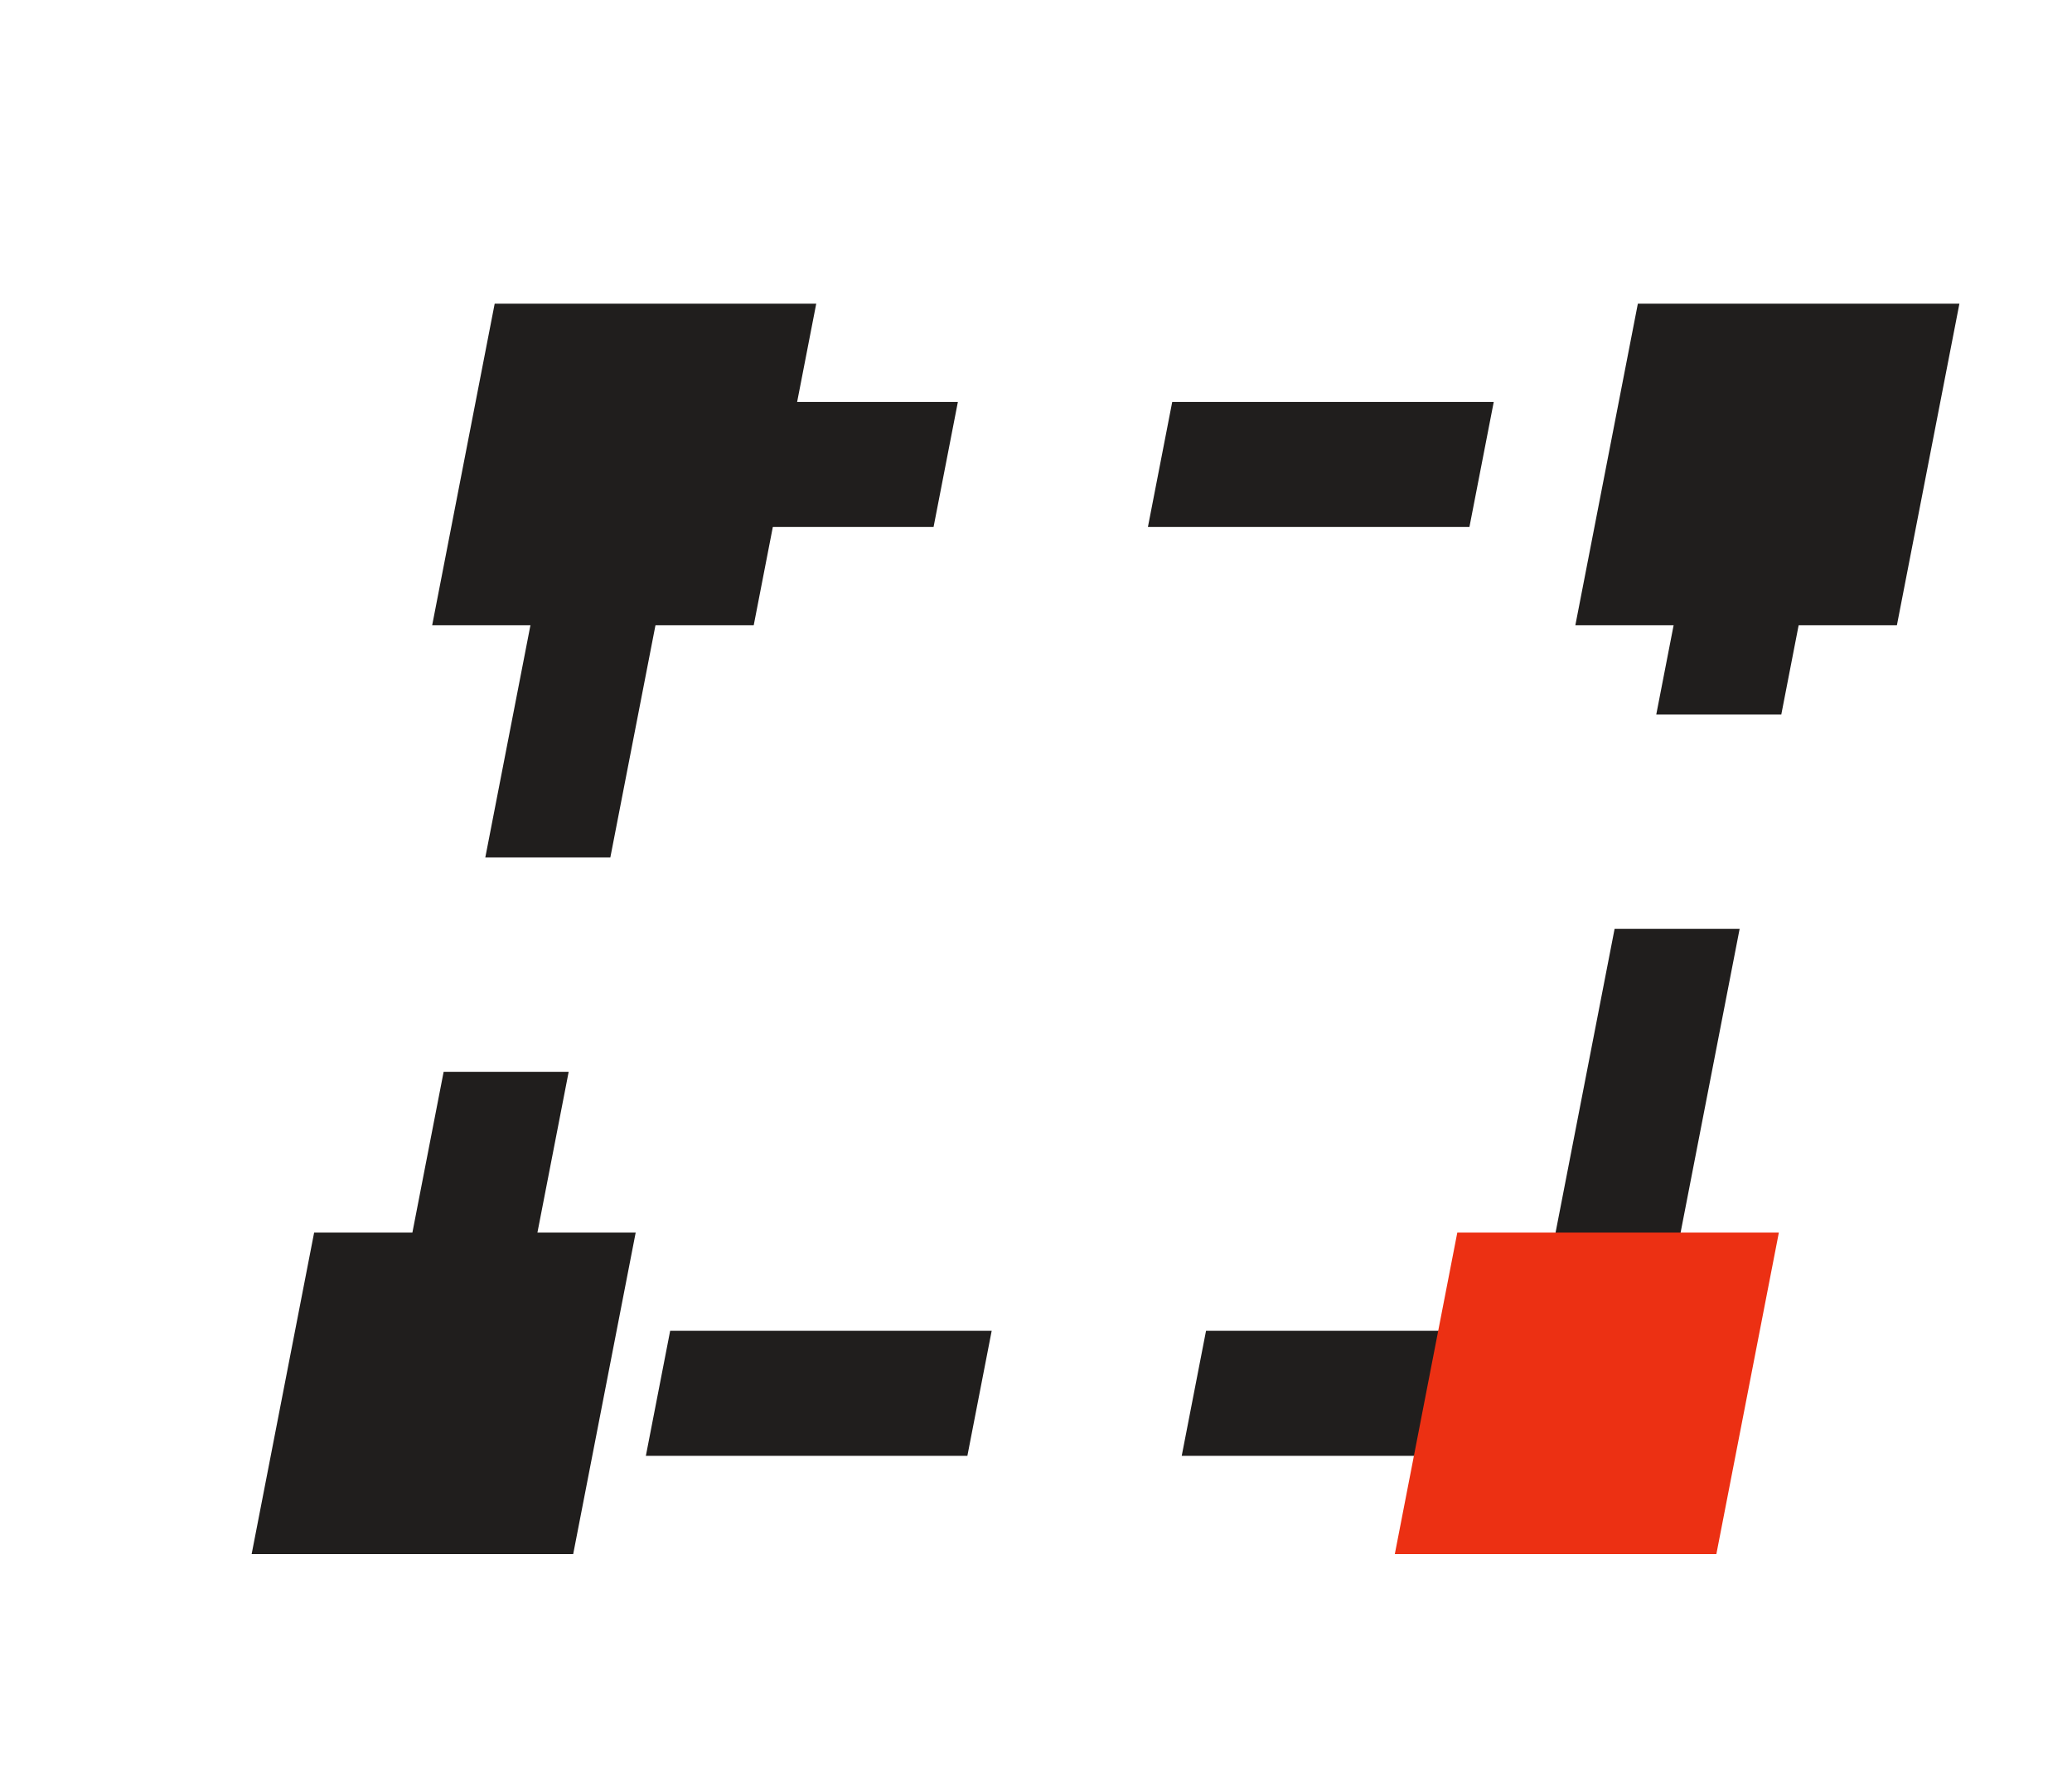
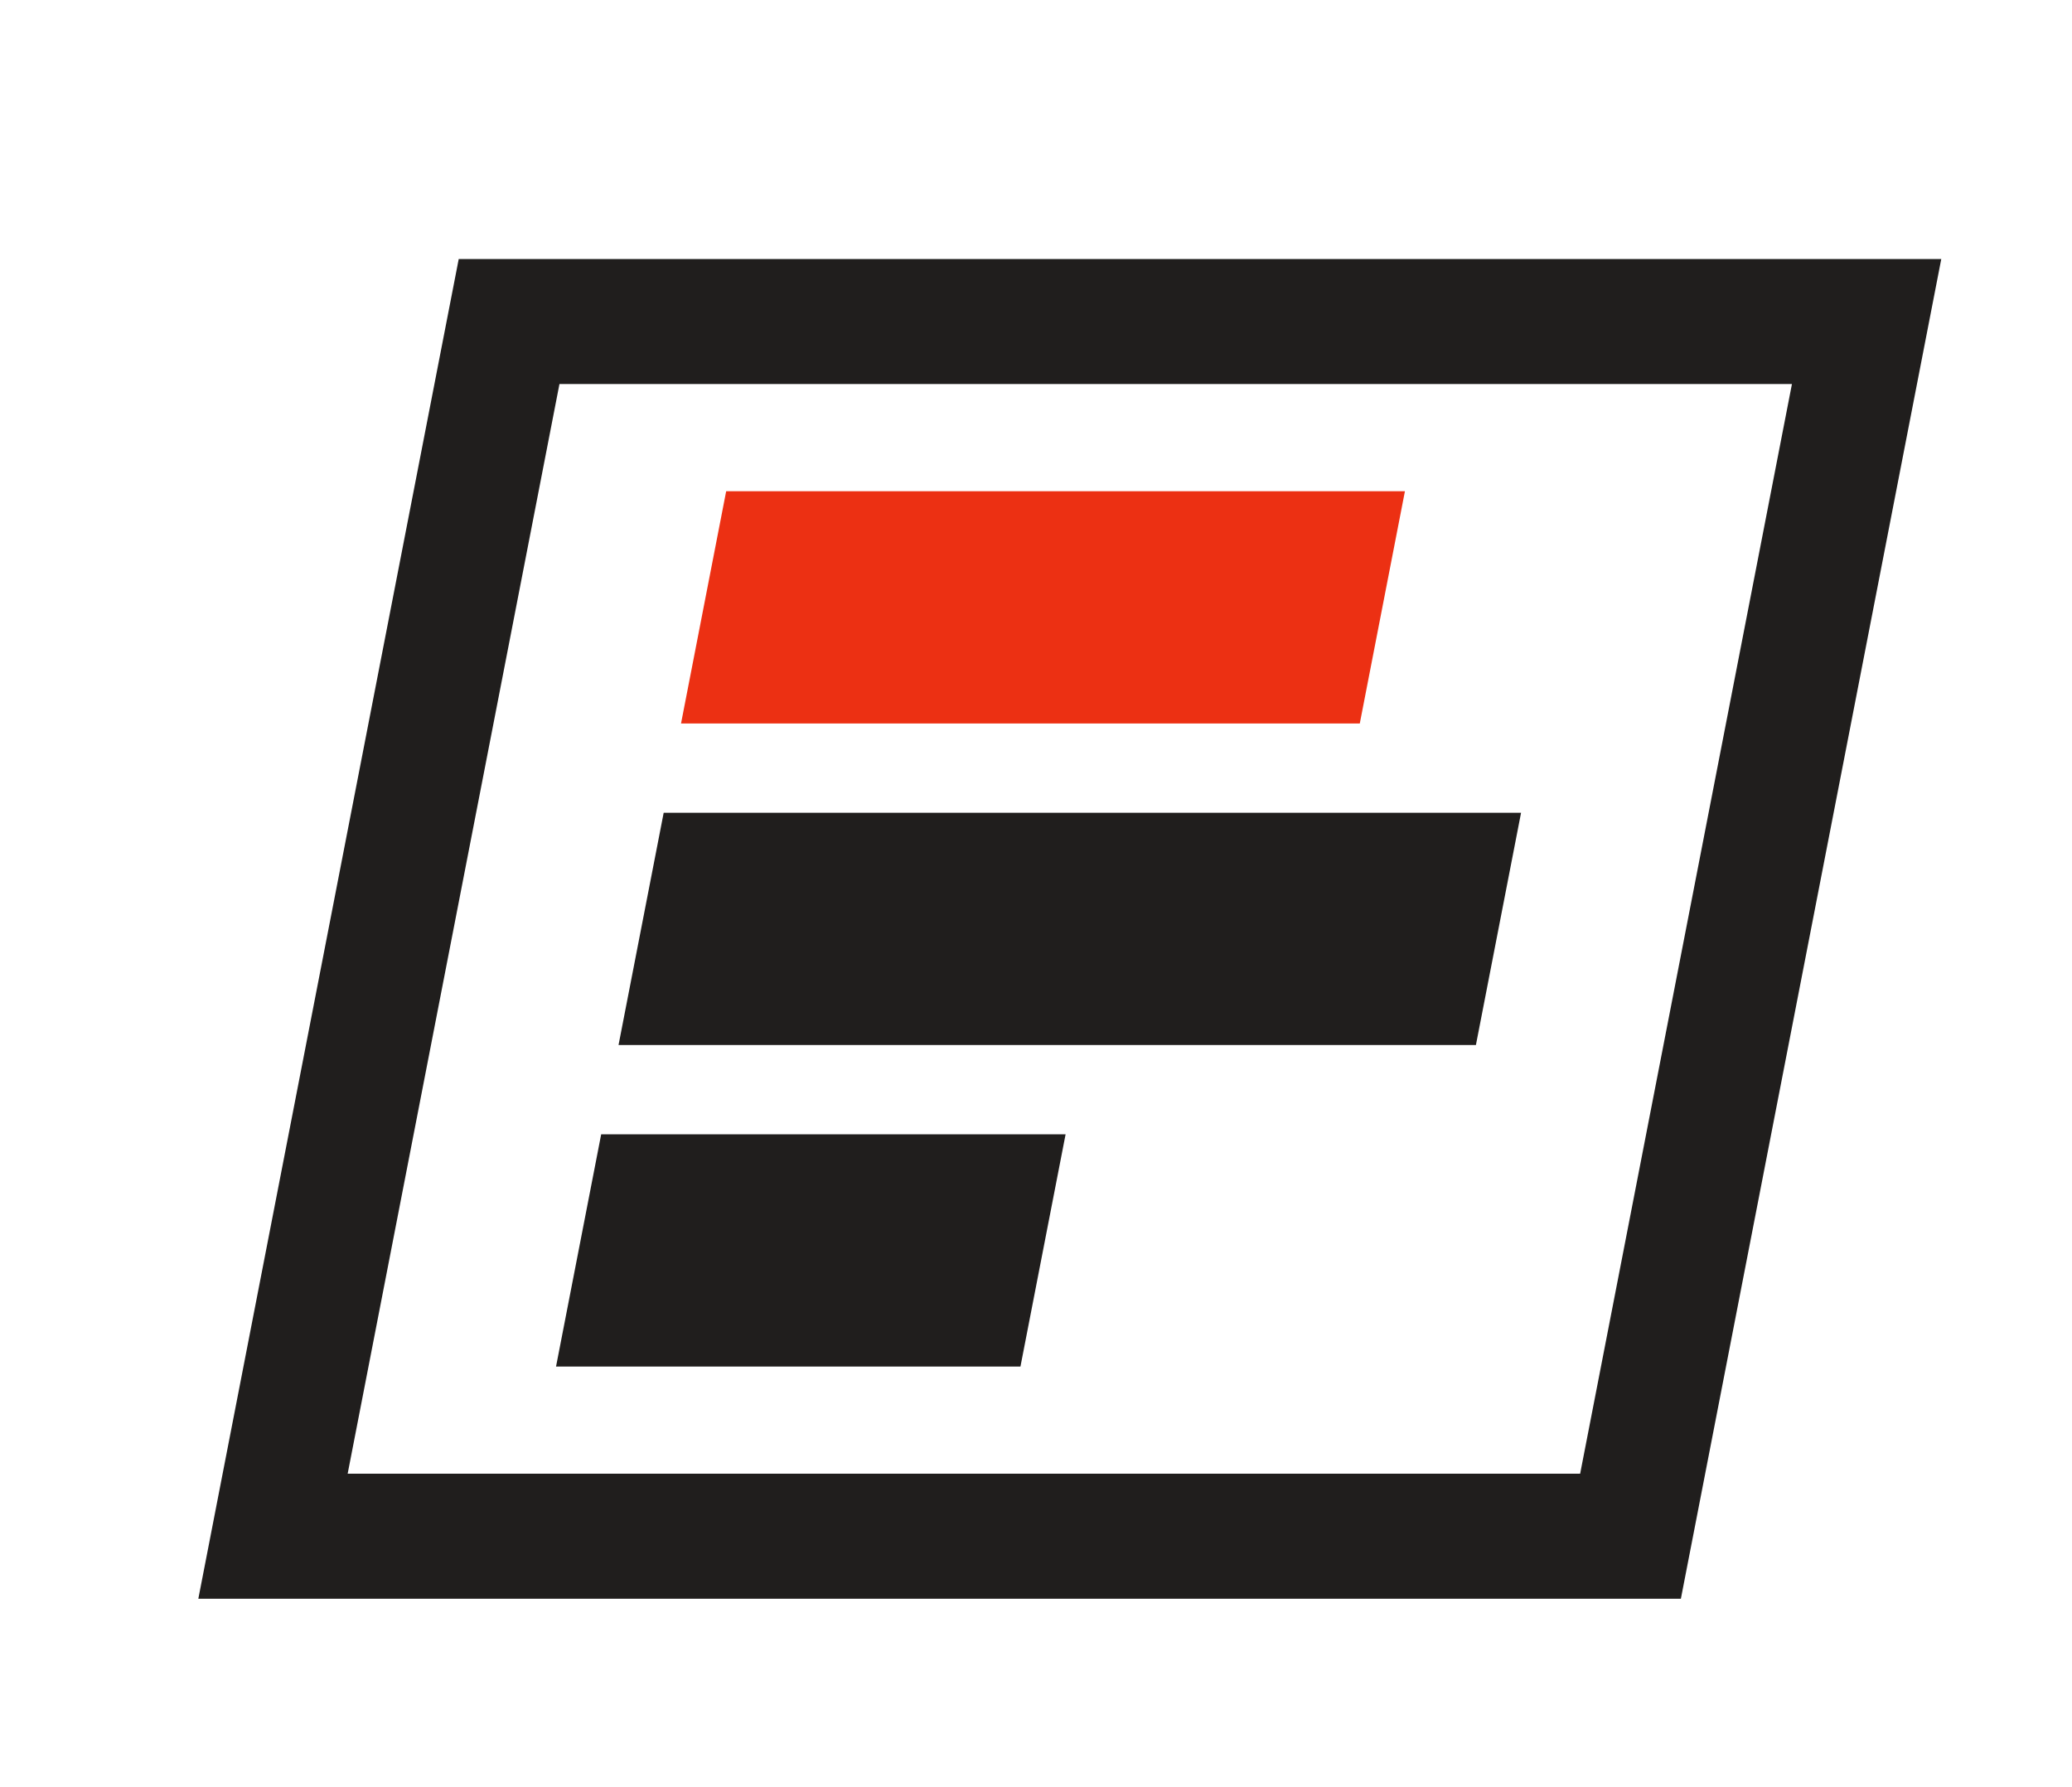
<svg xmlns="http://www.w3.org/2000/svg" viewBox="0 0 116 100" width="116" height="100" fill="none">
  <g transform="translate(10,0) skewX(-11)" fill="none">
-     <path d="M30 26 H94 V78 H30 Z" stroke="#201E1D" stroke-width="7" stroke-dasharray="18 12" />
-     <path d="M30 26 h0 M94 26 h0 M30 78 h0" stroke="#201E1D" stroke-width="18" stroke-linecap="square" />
-     <path d="M94 78 h0" stroke="#EC3013" stroke-width="18" stroke-linecap="square" />
+     <path d="M22 18 H98 V86 H22 Z" stroke="#201E1D" stroke-width="7" />
+     <path d="M36 34 H74" stroke="#EC3013" stroke-width="13" />
+     <path d="M36 52 H84" stroke="#201E1D" stroke-width="13" />
+     <path d="M36 70 H62" stroke="#201E1D" stroke-width="13" />
  </g>
</svg>
